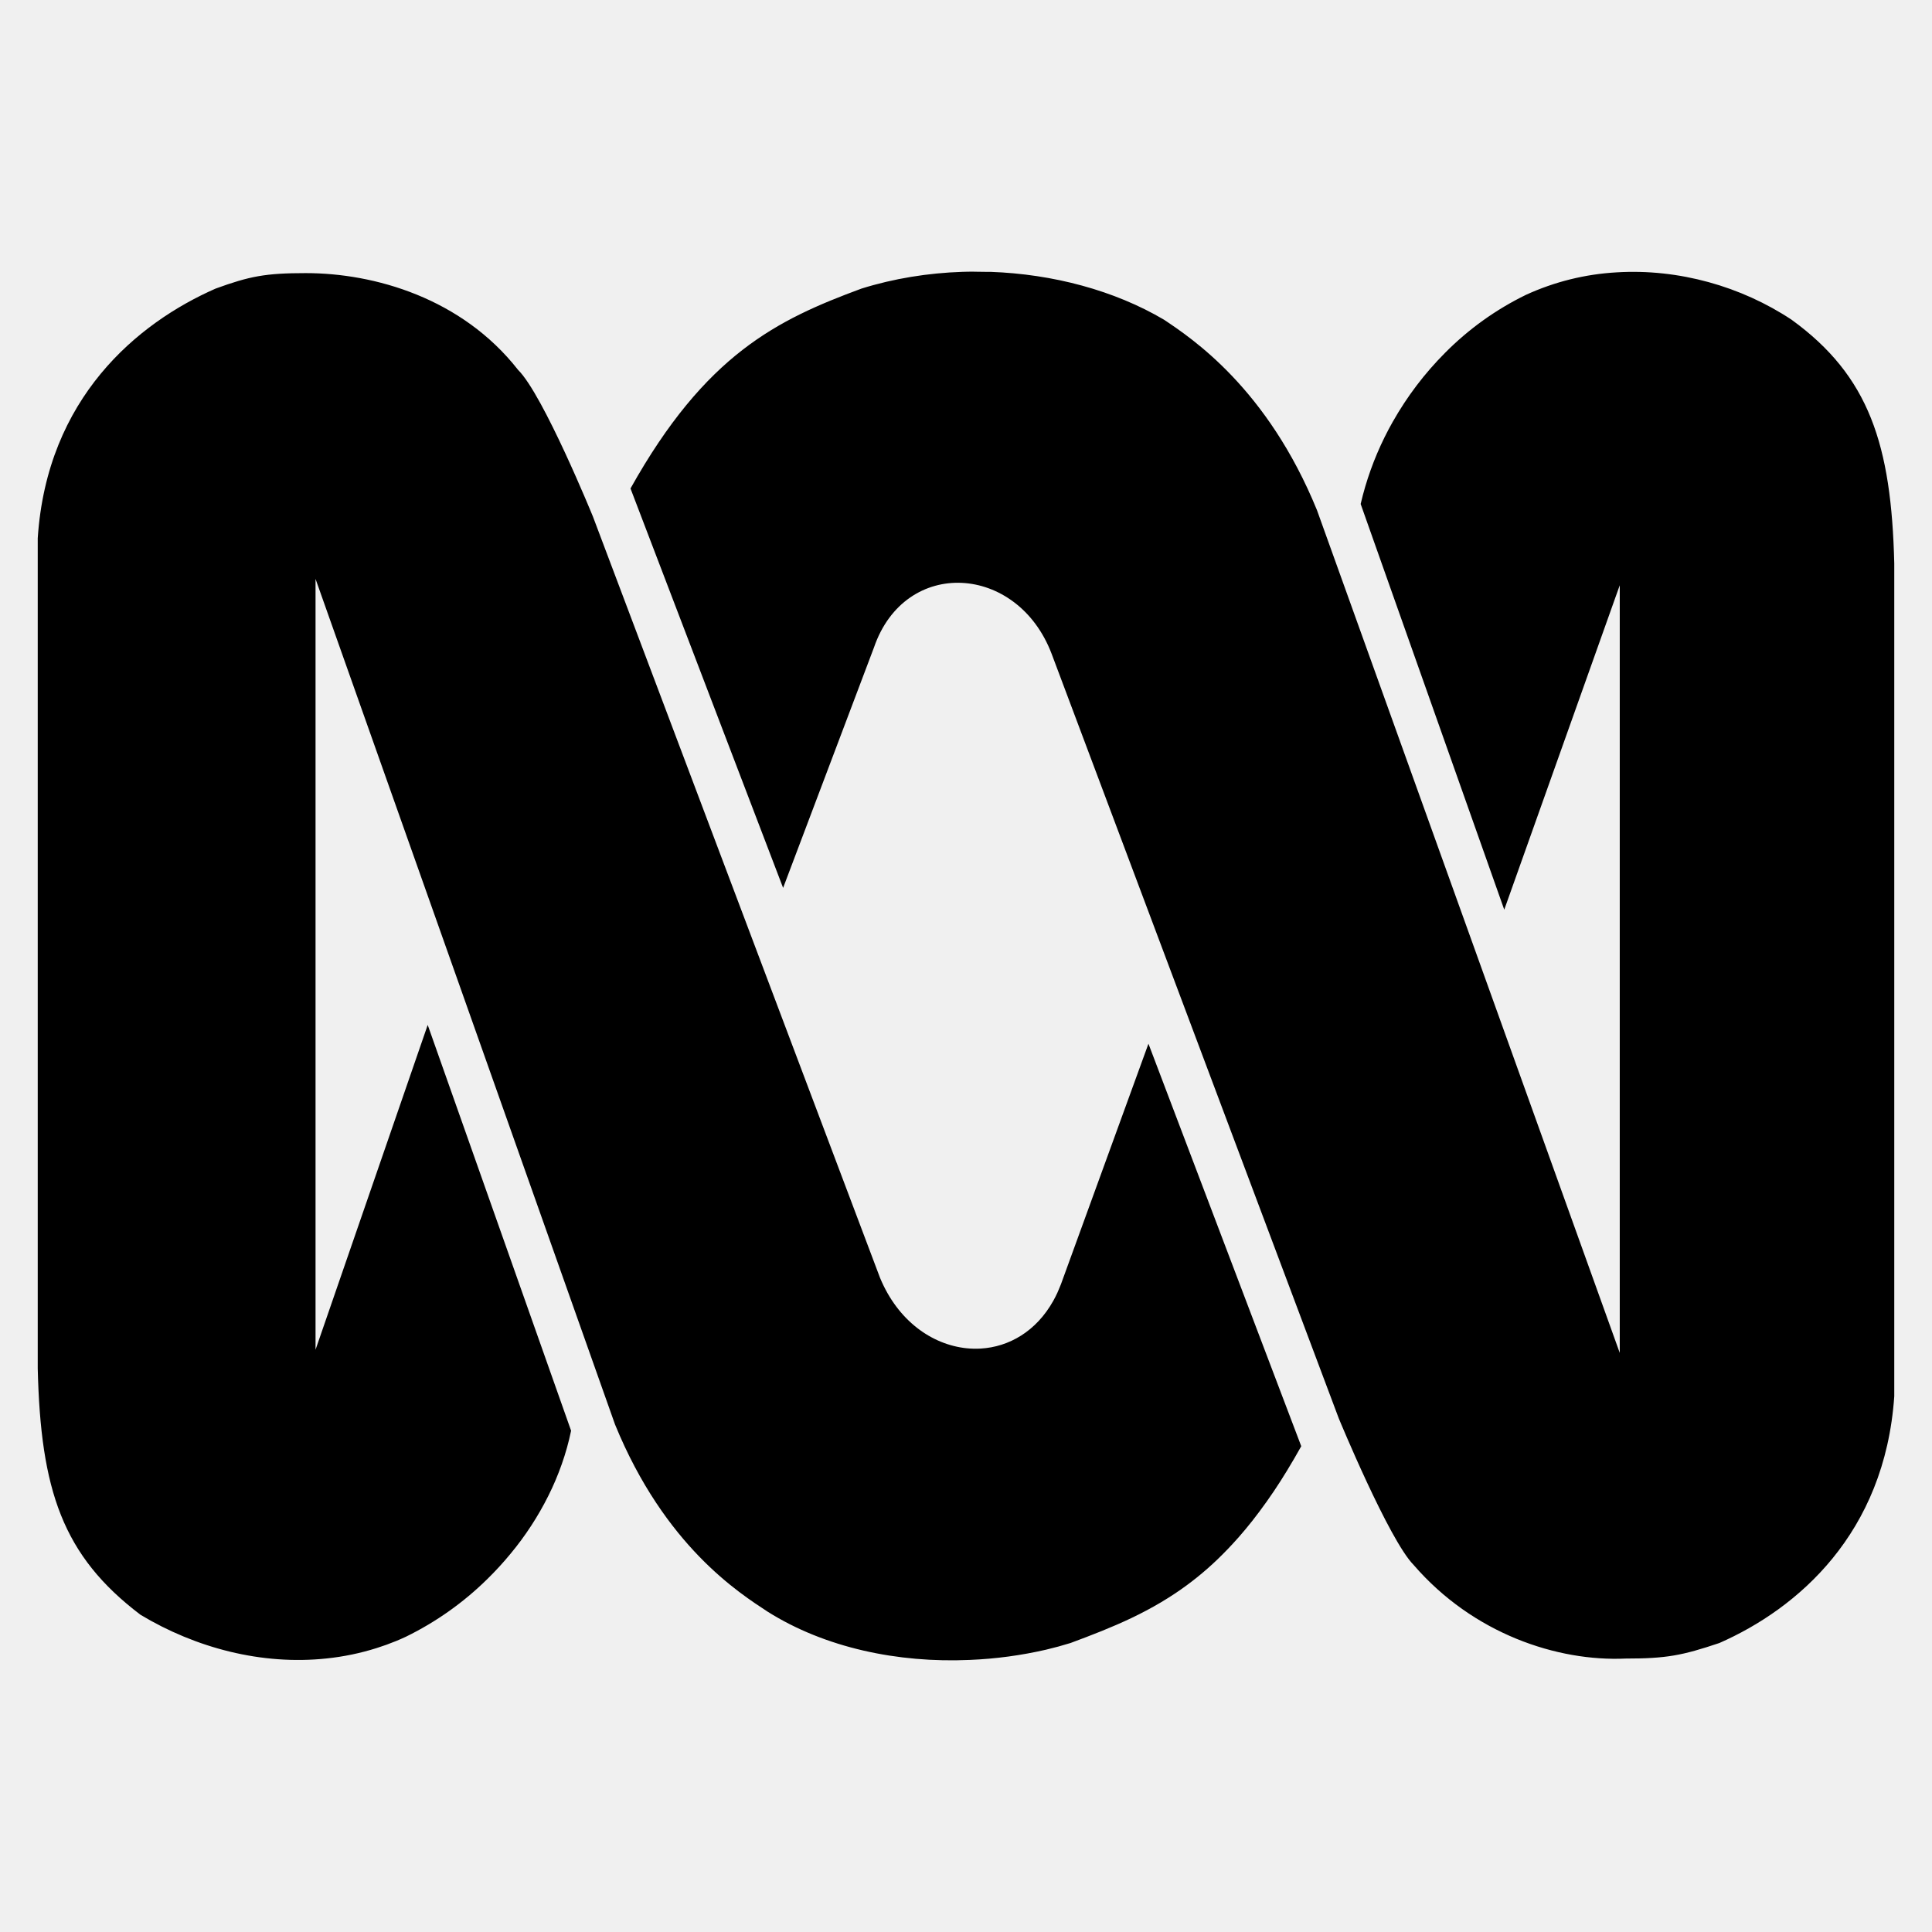
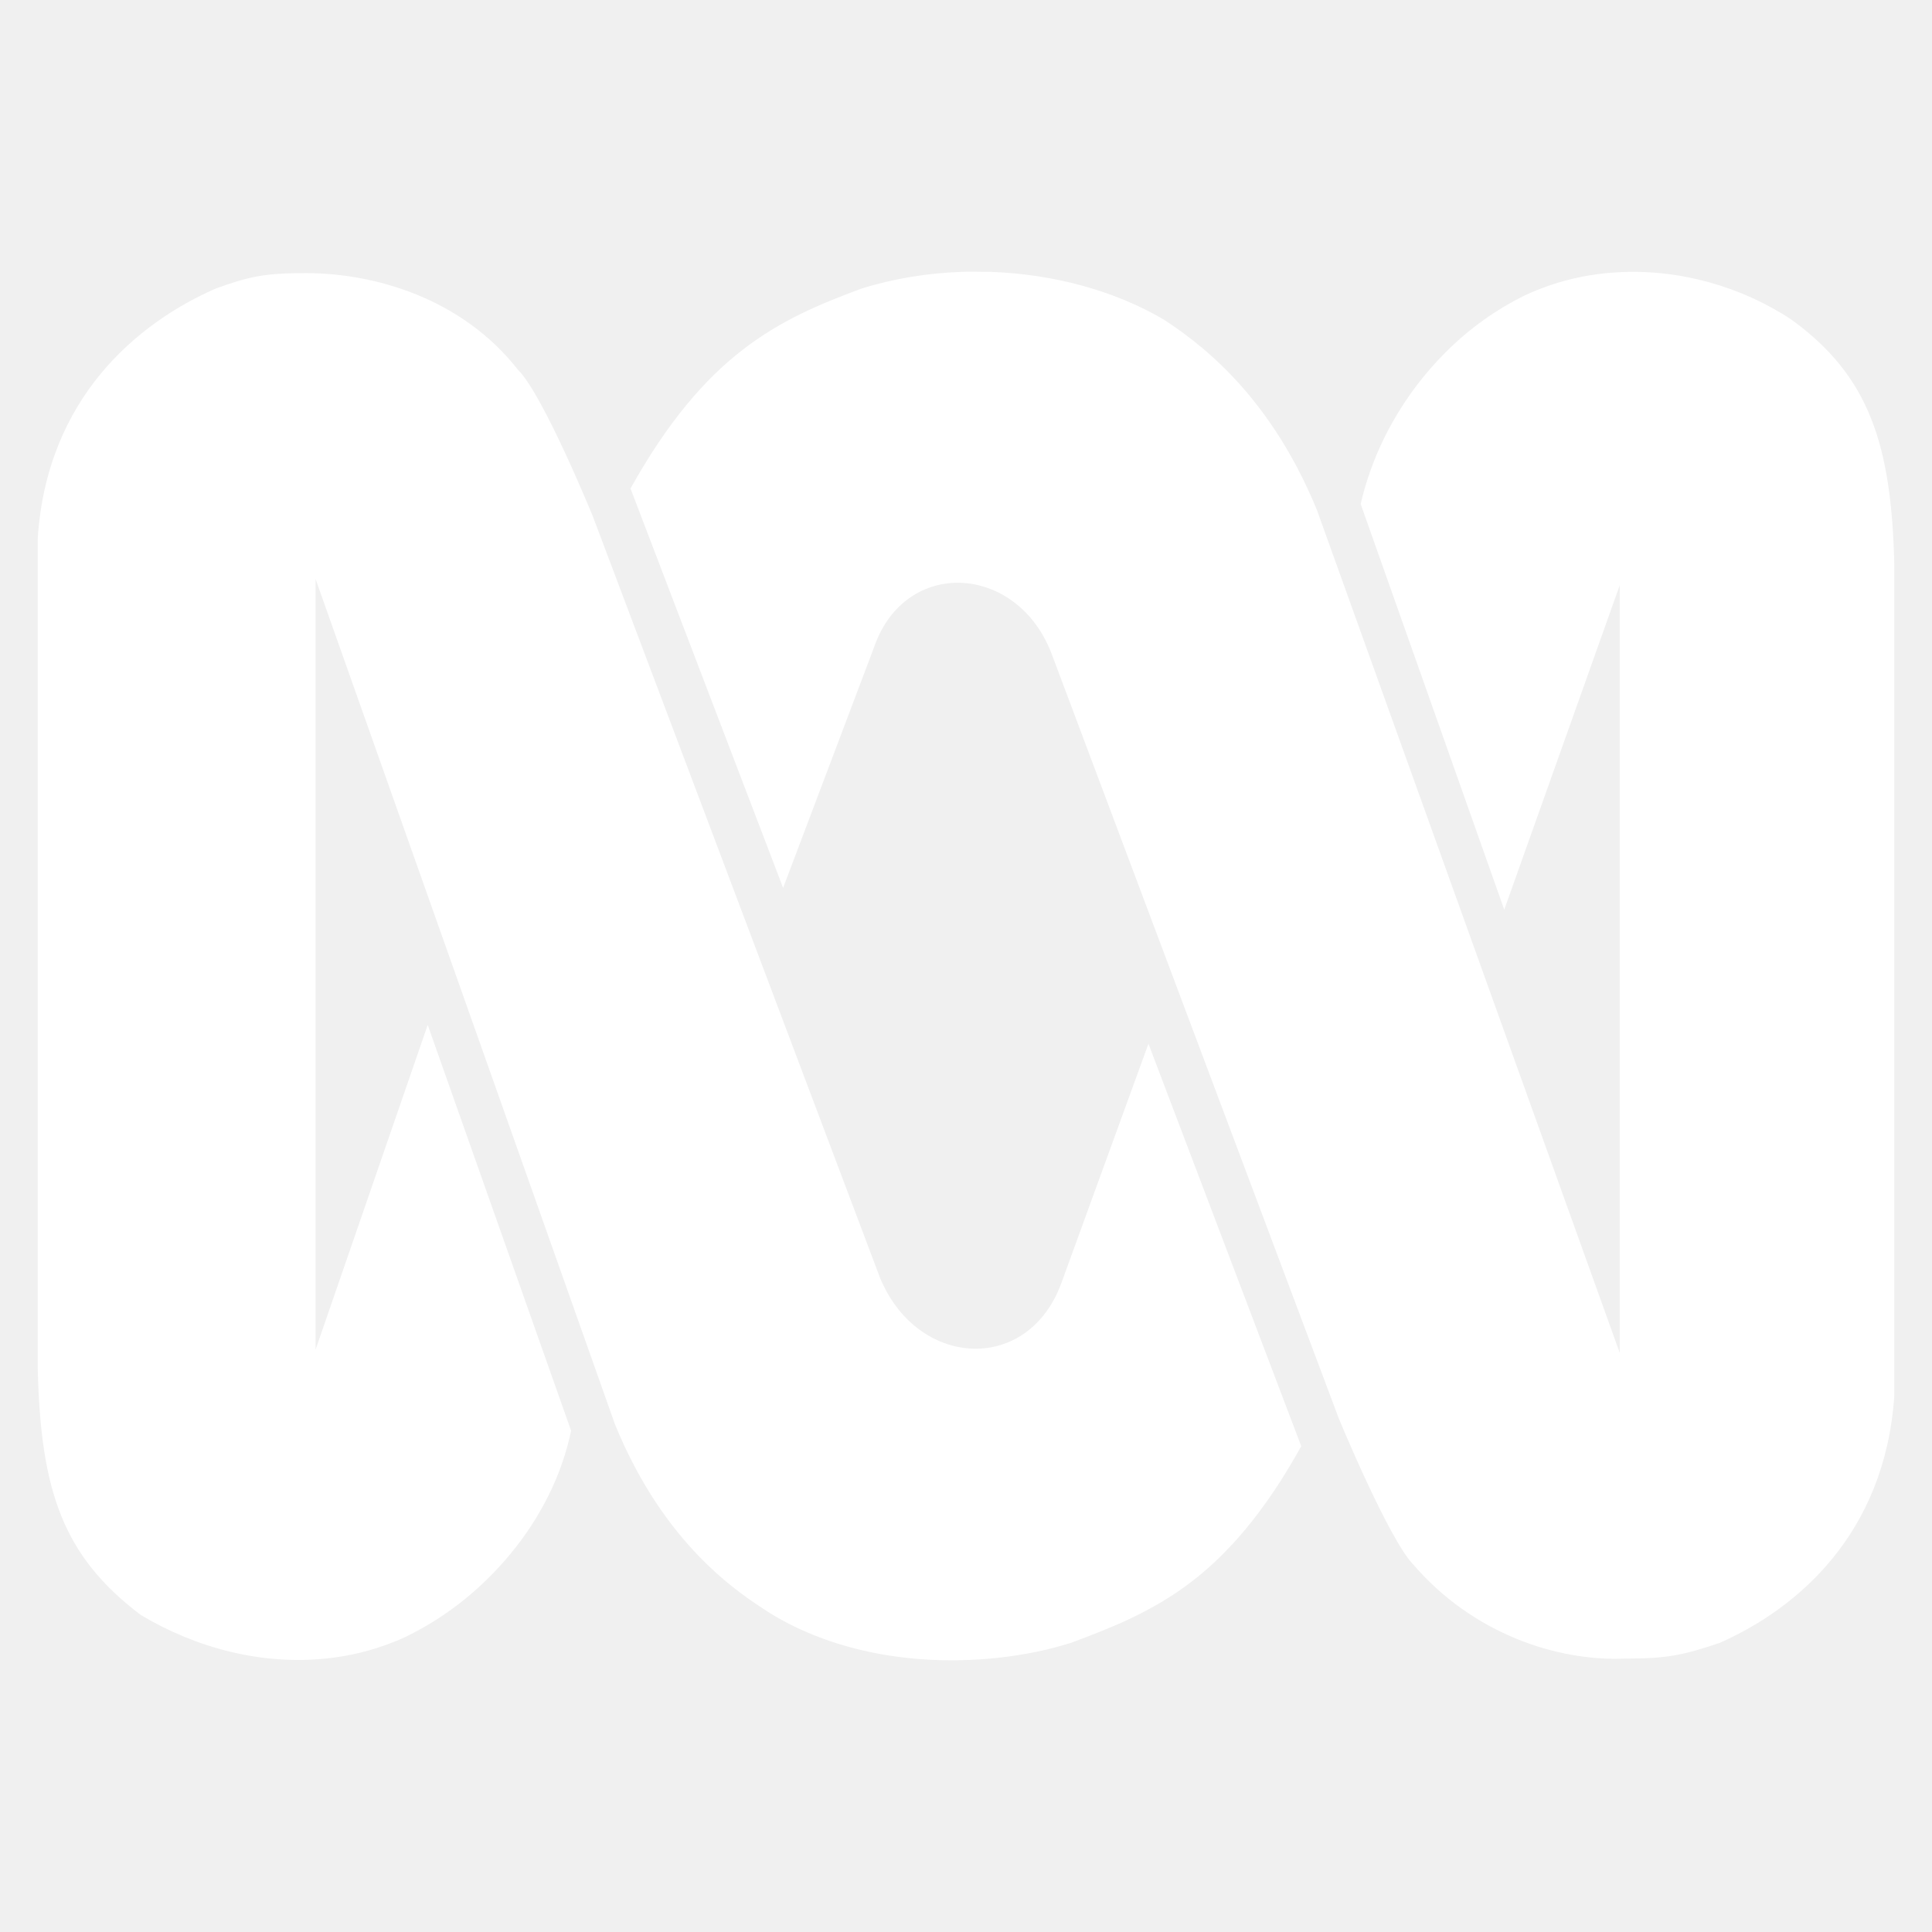
<svg xmlns="http://www.w3.org/2000/svg" height="512" width="512">
-   <path d="M258.15 71.997c-1.03 0-2.06 0-3.089.042-9.131.303-18.226 1.768-26.777 4.445-22.277 8.241-41.297 17.373-61.195 52.966l40.444 105.848 24.076-63.702c4.124-12.014 13.649-17.58 23.277-17.131 9.58.448 19.268 6.855 23.81 18.814l76.098 202.62s13.285 32.196 19.843 38.838c15.744 18.215 38.052 25.633 56.23 24.797 10.767 0 14.933-.811 24.785-4.117 20.71-9.108 43.841-28.94 46.348-65.38V149.312c-.769-31.458-6.637-49.666-27.219-64.587-13.285-8.81-29.89-13.558-46.366-12.547a66.61 66.61 0 00-24.022 5.959 78.672 78.672 0 00-21.418 15.35 85.345 85.345 0 00-13.842 18.227h-.006a82.293 82.293 0 00-7.327 17.246 82.758 82.758 0 00-1.211 4.602l38.052 107.507v.006l29.386-82.547 1.224-3.421V358.53l-80.234-223.32c-13.165-32.251-33.05-45.47-40.535-50.478-13.122-7.757-29.43-12.105-45.985-12.686-.423-.012-.853.006-1.265 0-1.03-.018-2.059-.036-3.088-.042zm-177.102.381c-10.688 0-14.896.818-23.919 4.106C36.395 85.59 12.44 105.464 10 142.65v219.992c.769 32.239 6.534 49.612 27.25 65.301 14.629 8.787 32.11 13.4 49.296 11.566a67.021 67.021 0 0013.231-2.743c.303-.09.594-.2.884-.297.575-.188 1.15-.375 1.72-.581.533-.194 1.06-.406 1.586-.612l1.006-.387a62.905 62.905 0 002.555-1.12 82.16 82.16 0 0021.636-15.32 85.278 85.278 0 006.158-6.716 79.907 79.907 0 009.992-15.32 72.138 72.138 0 003.572-8.43v-.005a67.154 67.154 0 002.459-8.829l-37.998-107.532-27.818 80.55-1.908 5.522V153.417l79.368 224.086c13.201 32.275 33.002 44.707 40.45 49.612 15.175 9.555 34.498 13.636 53.615 12.777a109.863 109.863 0 0020.17-2.713 94.827 94.827 0 006.48-1.768 302.112 302.112 0 008.223-3.161c2.694-1.09 5.346-2.229 7.956-3.476a93.668 93.668 0 003.894-1.962 87.032 87.032 0 007.654-4.548 81.22 81.22 0 0011.239-9.034 99.272 99.272 0 005.37-5.602l.183-.2a109.42 109.42 0 003.687-4.432c.606-.781 1.223-1.574 1.835-2.398a133.412 133.412 0 007.388-10.966 184.051 184.051 0 003.712-6.37l-40.493-106.666-23.192 63.745c-.17.46-.363.884-.545 1.32-.14.315-.266.648-.406.95a31.143 31.143 0 01-1.071 2.108c-4.524 8.096-11.736 12.232-19.256 12.668a23.798 23.798 0 01-1.878.03h-.006a23.083 23.083 0 01-1.889-.12c-9.144-.97-18.148-7.25-22.883-18.64l-76.098-201.77s-13.17-32.306-19.844-38.876c-14.896-19.014-38.052-25.633-56.23-25.633z" />
+   <path fill="#fff" d="M258.15 71.997c-1.03 0-2.06 0-3.089.042-9.131.303-18.226 1.768-26.777 4.445-22.277 8.241-41.297 17.373-61.195 52.966l40.444 105.848 24.076-63.702c4.124-12.014 13.649-17.58 23.277-17.131 9.58.448 19.268 6.855 23.81 18.814l76.098 202.62s13.285 32.196 19.843 38.838c15.744 18.215 38.052 25.633 56.23 24.797 10.767 0 14.933-.811 24.785-4.117 20.71-9.108 43.841-28.94 46.348-65.38V149.312c-.769-31.458-6.637-49.666-27.219-64.587-13.285-8.81-29.89-13.558-46.366-12.547a66.61 66.61 0 00-24.022 5.959 78.672 78.672 0 00-21.418 15.35 85.345 85.345 0 00-13.842 18.227h-.006a82.293 82.293 0 00-7.327 17.246 82.758 82.758 0 00-1.211 4.602l38.052 107.507v.006l29.386-82.547 1.224-3.421V358.53l-80.234-223.32c-13.165-32.251-33.05-45.47-40.535-50.478-13.122-7.757-29.43-12.105-45.985-12.686-.423-.012-.853.006-1.265 0-1.03-.018-2.059-.036-3.088-.042zm-177.102.381c-10.688 0-14.896.818-23.919 4.106C36.395 85.59 12.44 105.464 10 142.65v219.992c.769 32.239 6.534 49.612 27.25 65.301 14.629 8.787 32.11 13.4 49.296 11.566a67.021 67.021 0 0013.231-2.743c.303-.09.594-.2.884-.297.575-.188 1.15-.375 1.72-.581.533-.194 1.06-.406 1.586-.612l1.006-.387a62.905 62.905 0 002.555-1.12 82.16 82.16 0 0021.636-15.32 85.278 85.278 0 006.158-6.716 79.907 79.907 0 009.992-15.32 72.138 72.138 0 003.572-8.43v-.005a67.154 67.154 0 002.459-8.829l-37.998-107.532-27.818 80.55-1.908 5.522V153.417l79.368 224.086c13.201 32.275 33.002 44.707 40.45 49.612 15.175 9.555 34.498 13.636 53.615 12.777a109.863 109.863 0 0020.17-2.713 94.827 94.827 0 006.48-1.768 302.112 302.112 0 008.223-3.161c2.694-1.09 5.346-2.229 7.956-3.476a93.668 93.668 0 003.894-1.962 87.032 87.032 0 007.654-4.548 81.22 81.22 0 0011.239-9.034 99.272 99.272 0 005.37-5.602l.183-.2a109.42 109.42 0 003.687-4.432c.606-.781 1.223-1.574 1.835-2.398a133.412 133.412 0 007.388-10.966 184.051 184.051 0 003.712-6.37l-40.493-106.666-23.192 63.745c-.17.46-.363.884-.545 1.32-.14.315-.266.648-.406.95a31.143 31.143 0 01-1.071 2.108c-4.524 8.096-11.736 12.232-19.256 12.668a23.798 23.798 0 01-1.878.03h-.006a23.083 23.083 0 01-1.889-.12c-9.144-.97-18.148-7.25-22.883-18.64l-76.098-201.77s-13.17-32.306-19.844-38.876c-14.896-19.014-38.052-25.633-56.23-25.633z" />
</svg>
